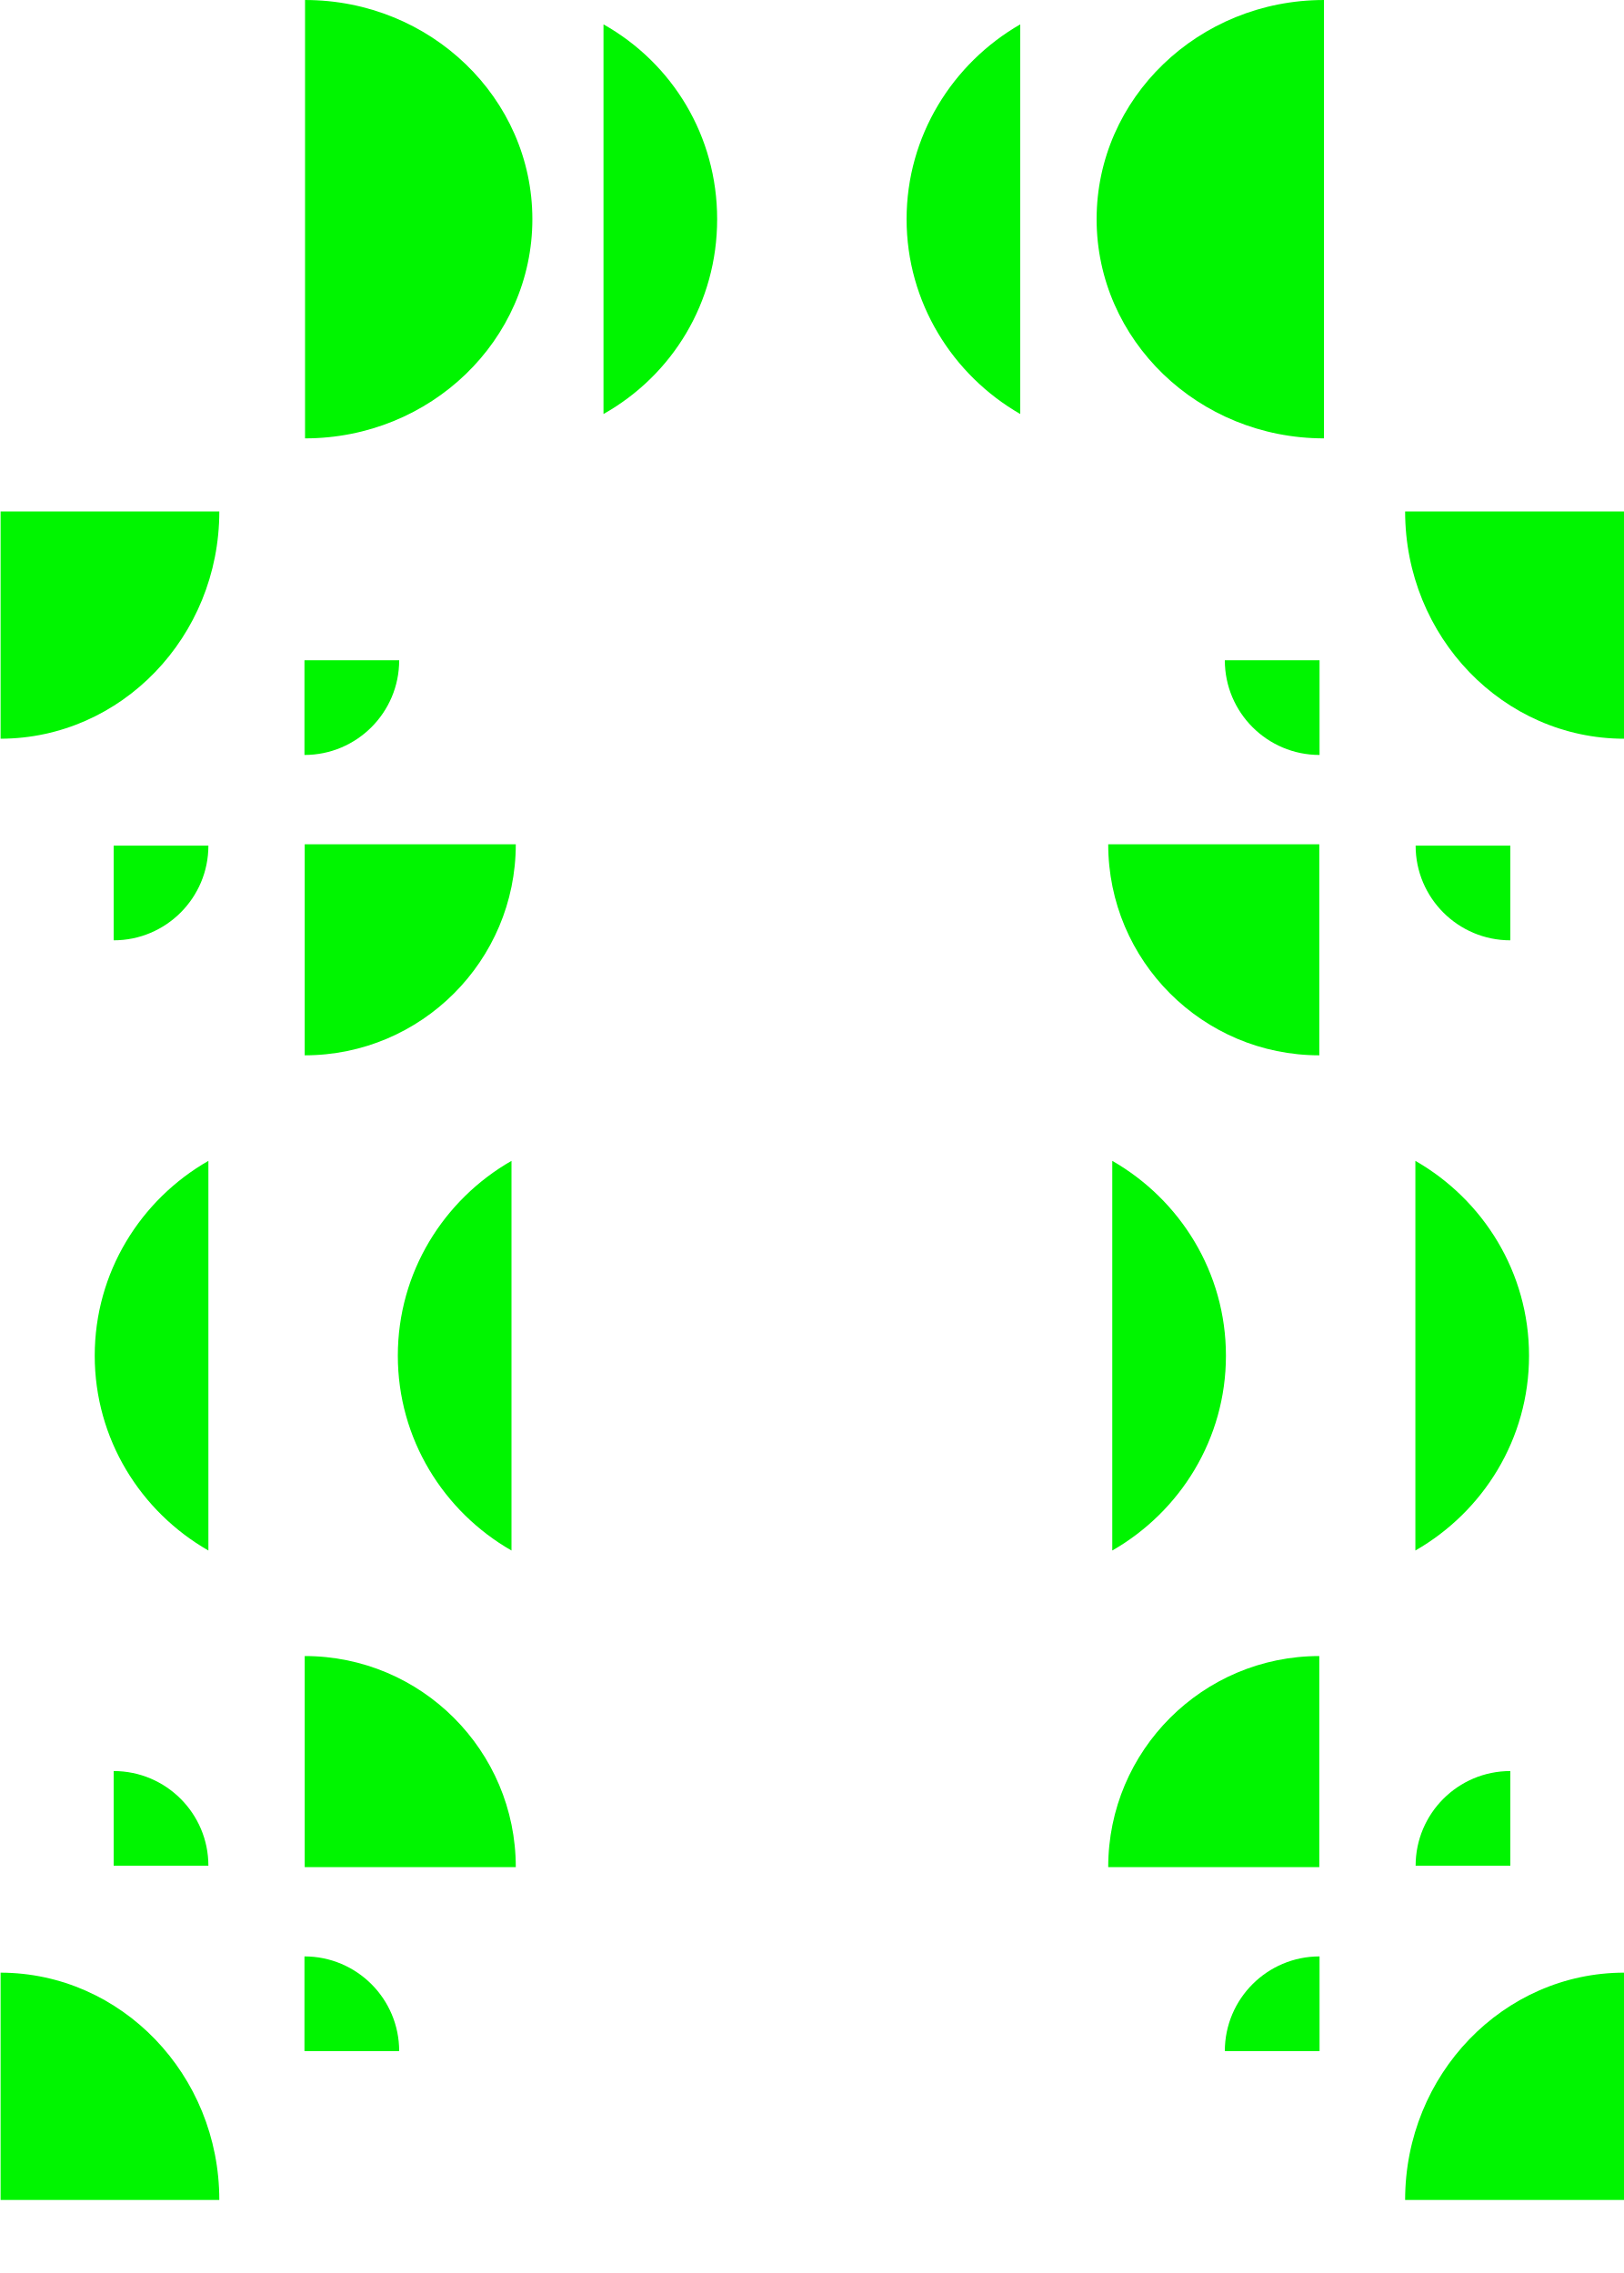
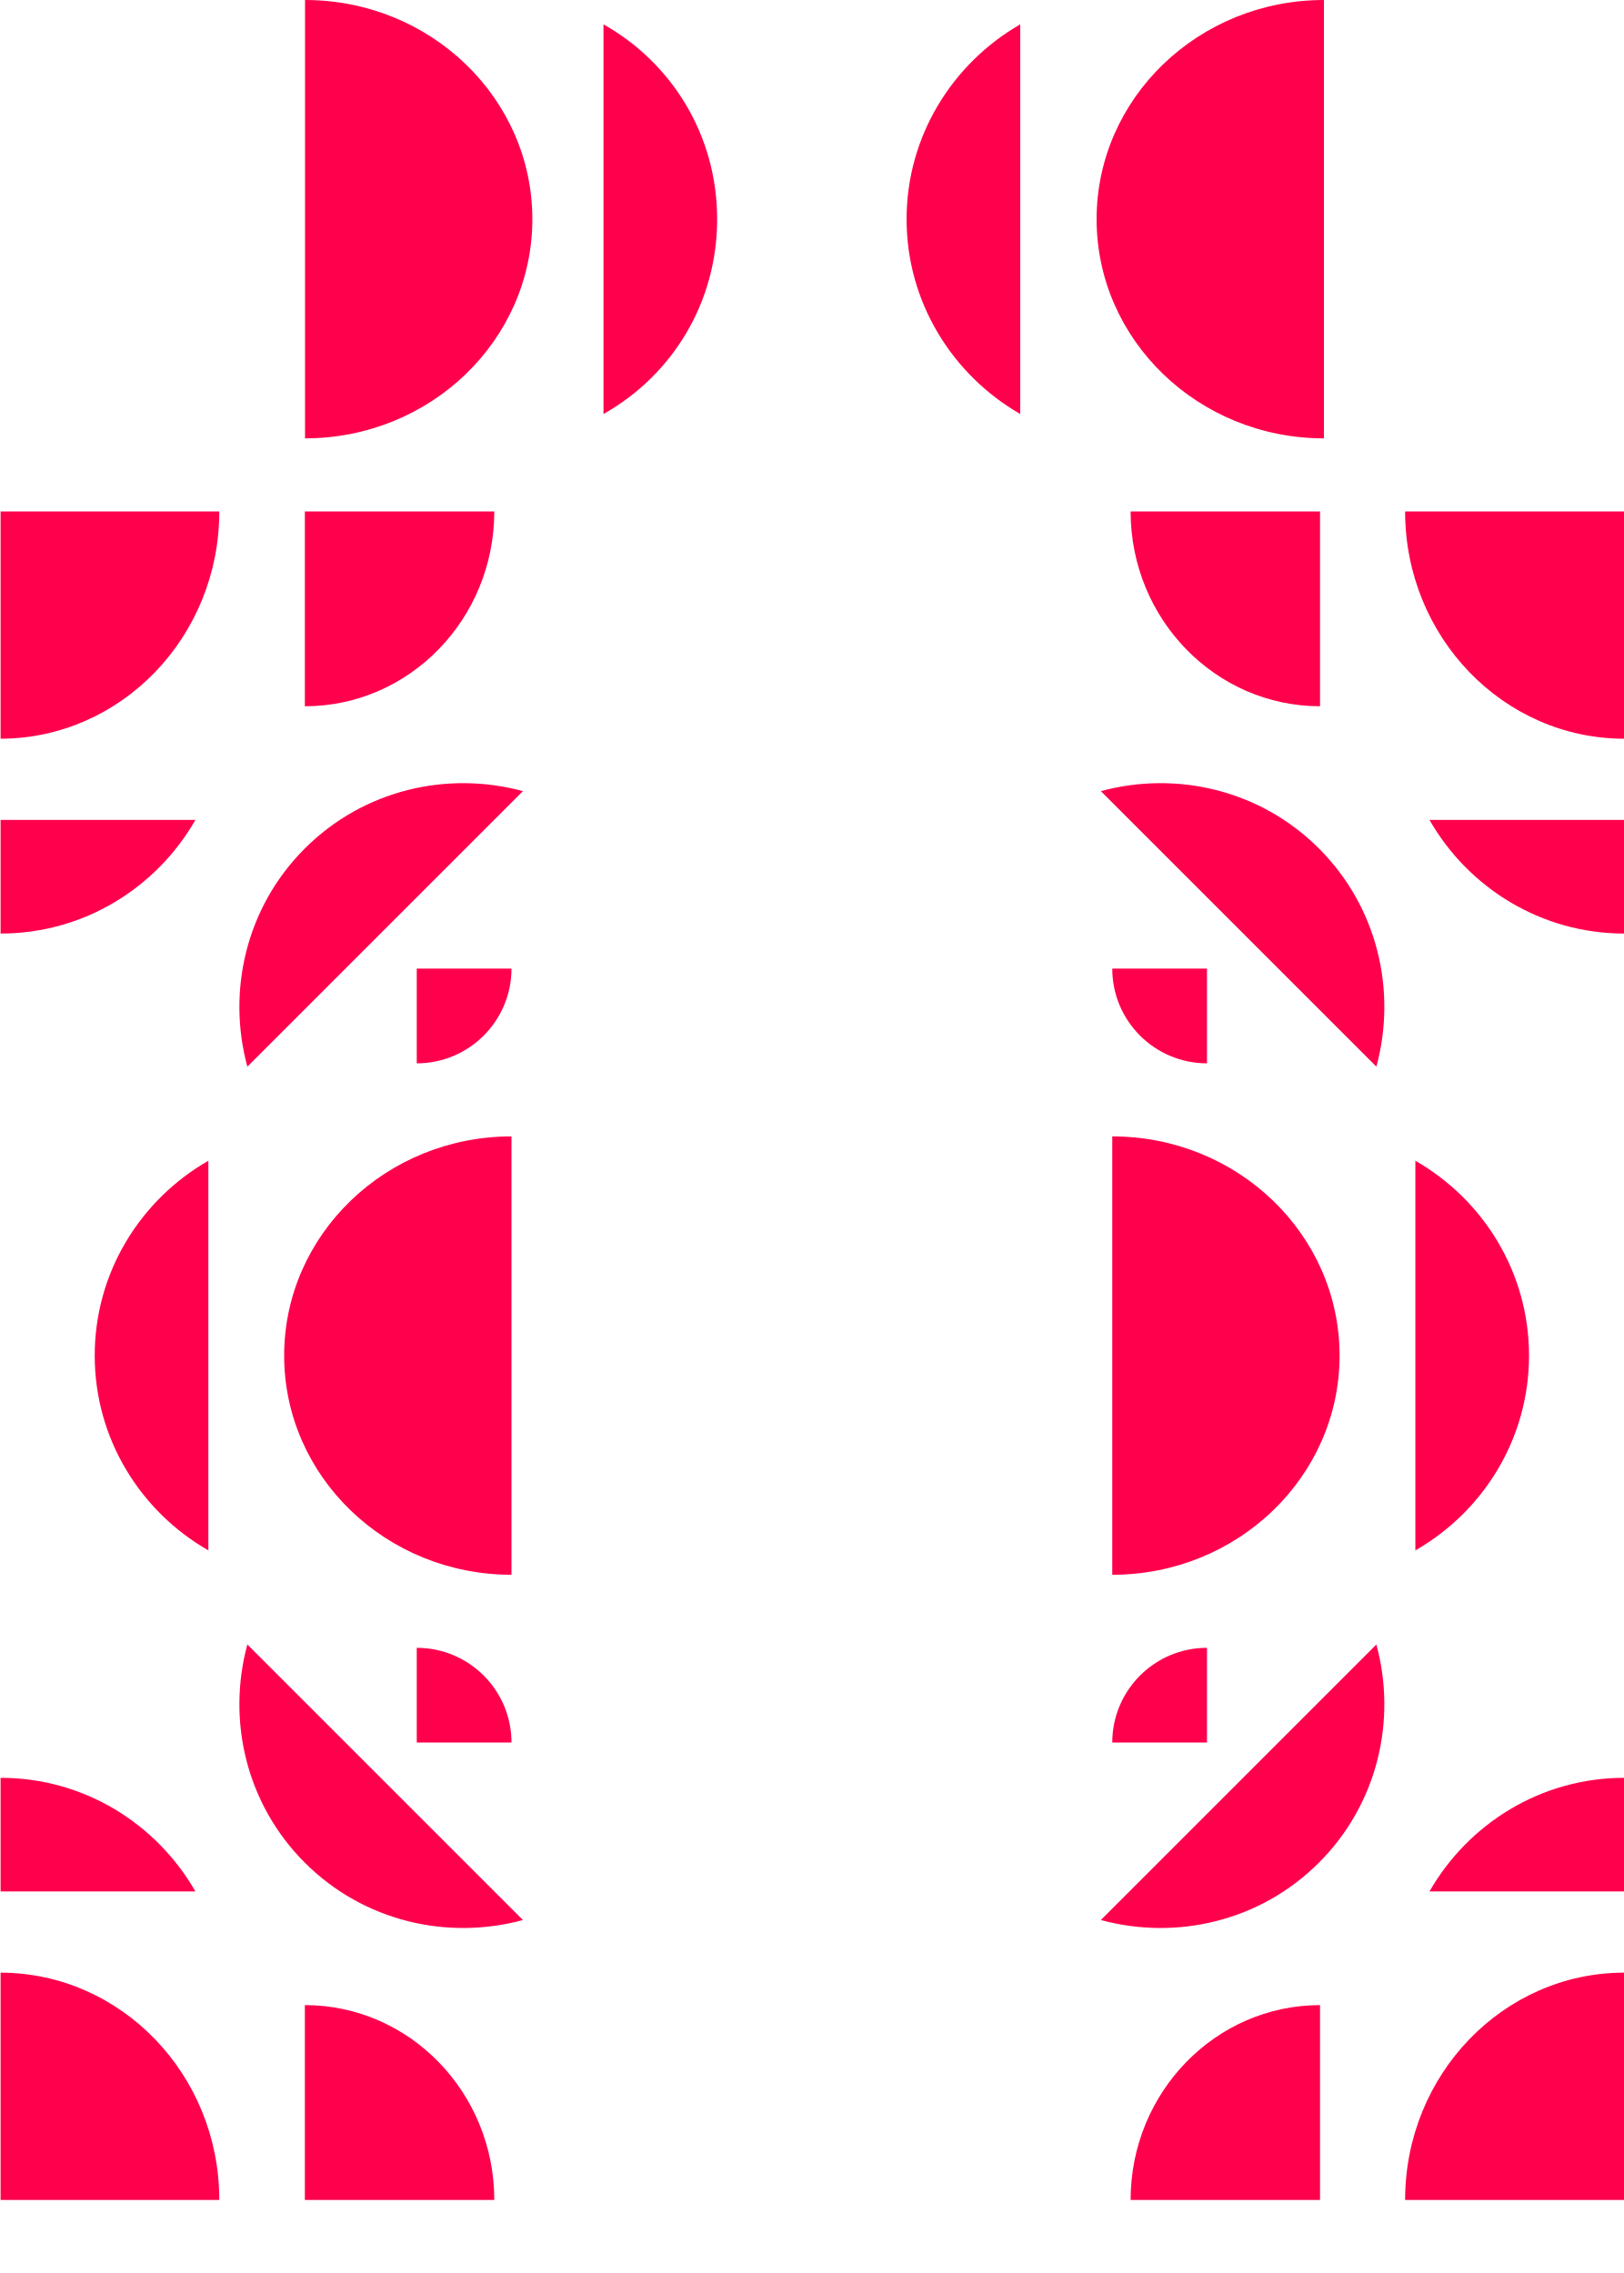
<svg xmlns="http://www.w3.org/2000/svg" version="1.1" id="Ebene_1" x="0px" y="0px" width="1200px" height="1680px" viewBox="0 0 1200 1680" enable-background="new 0 0 1200 1680" xml:space="preserve">
-   <path fill="#00F500" d="M154.009,858.002c-50.198,28.768-84,82.508-84,144c0,61.493,33.802,115.233,84,144V858.002z" />
-   <path fill="#00F500" d="M378.009,858.002c-50.198,28.768-84,82.508-84,144c0,61.493,33.802,115.233,84,144V858.002z" />
-   <path fill="#00F500" d="M1046.009,858.002c50.198,28.768,84,82.508,84,144c0,61.493-33.802,115.233-84,144V858.002z" />
-   <path fill="#00F500" d="M822.009,858.002c50.198,28.768,84,82.508,84,144c0,61.493-33.802,115.233-84,144V858.002z" />
-   <path fill="#00F500" d="M295.009,488.002h-70v70C263.643,558.002,295.009,526.637,295.009,488.002" />
-   <path fill="#00F500" d="M381.189,624.002h-156v156C311.287,780.002,381.189,710.107,381.189,624.002" />
-   <path fill="#00F500" d="M154.009,625.002h-70v70C122.643,695.002,154.009,663.637,154.009,625.002" />
-   <path fill="#00F500" d="M905.19,488.002h70v70C936.556,558.002,905.19,526.637,905.19,488.002" />
-   <path fill="#00F500" d="M819.009,624.002h156v156C888.911,780.002,819.009,710.107,819.009,624.002" />
-   <path fill="#00F500" d="M1046.19,625.002h70v70C1077.556,695.002,1046.19,663.637,1046.19,625.002" />
-   <path fill="#00F500" d="M295.009,1516.002h-70v-70C263.643,1446.002,295.009,1477.367,295.009,1516.002" />
-   <path fill="#00F500" d="M381.189,1380.002h-156v-156C311.287,1224.002,381.189,1293.897,381.189,1380.002" />
-   <path fill="#00F500" d="M154.009,1379.002h-70v-70C122.643,1309.002,154.009,1340.367,154.009,1379.002" />
-   <path fill="#00F500" d="M905.19,1516.002h70v-70C936.556,1446.002,905.19,1477.367,905.19,1516.002" />
-   <path fill="#00F500" d="M819.009,1380.002h156v-156C888.911,1224.002,819.009,1293.897,819.009,1380.002" />
-   <path fill="#00F500" d="M1046.19,1379.002h70v-70C1077.556,1309.002,1046.19,1340.367,1046.19,1379.002" />
-   <path fill="#00F500" d="M0.435,545.999C89.682,545.8,162.08,470.603,162.08,378.004H0.435V545.999z" />
-   <path fill="#00F500" d="M1200.435,378.004h-162c0,92.722,72.589,168,162,168V378.004z" />
-   <path fill="#00F500" d="M446,18.004v288c51-28.767,84-82.507,84-144S497,46.771,446,18.004z" />
-   <path fill="#00F500" d="M670,162.004c0,61.493,34,115.233,84,144v-288C704,46.771,670,100.511,670,162.004z" />
-   <path fill="#00F500" d="M0.435,1458.009c89.247,0.199,161.645,75.396,161.645,167.995H0.435V1458.009z" />
-   <path fill="#00F500" d="M1200.435,1626.004h-162c0-92.722,72.589-168,162-168V1626.004z" />
-   <path fill="#00F500" d="M978.434,324.004v-324c-92.722,0-168,72.589-168,162C810.434,251.415,885.712,324.004,978.434,324.004" />
-   <path fill="#00F500" d="M225.435,324.004v-324c92.722,0,168,72.589,168,162C393.435,251.415,318.157,324.004,225.435,324.004" />
+   <path fill="#FF004C" d="M154,857.924c-50.198,28.768-84,82.508-84,144c0,61.493,33.802,115.233,84,144V857.924z" />
+   <path fill="#FF004C" d="M1046,857.924c50.198,28.768,84,82.508,84,144c0,61.493-33.802,115.233-84,144V857.924z" />
+   <path fill="#FF004C" d="M822,1163.924v-324c92.722,0,168,72.589,168,162S914.722,1163.924,822,1163.924" />
+   <path fill="#FF004C" d="M378,1163.924v-324c-92.722,0-168,72.589-168,162S285.278,1163.924,378,1163.924" />
+   <path fill="#FF004C" d="M378,1287.924h-70v-70C346.634,1217.924,378,1249.289,378,1287.924" />
+   <path fill="#FF004C" d="M822,1287.924h70v-70C853.366,1217.924,822,1249.289,822,1287.924" />
+   <path fill="#FF004C" d="M822,715.924h70v70C853.366,785.924,822,754.559,822,715.924" />
+   <path fill="#FF004C" d="M378,715.924h-70v70C346.634,785.924,378,754.559,378,715.924" />
+   <path fill="#FF004C" d="M386.453,584.731c-55.837-15.154-117.738-1.055-161.22,42.427c-43.481,43.481-57.58,105.383-42.426,161.219  L386.453,584.731z" />
+   <path fill="#FF004C" d="M1017.193,1215.47c15.154,55.837,1.055,117.738-42.427,161.22c-43.481,43.481-105.383,57.58-161.219,42.426  L1017.193,1215.47z" />
+   <path fill="#FF004C" d="M182.807,1215.47c-15.154,55.837-1.055,117.738,42.427,161.22c43.481,43.481,105.383,57.58,161.219,42.426  L182.807,1215.47z" />
+   <path fill="#FF004C" d="M813.547,584.731c55.837-15.154,117.738-1.055,161.22,42.427c43.481,43.481,57.58,105.383,42.426,161.219  L813.547,584.731z" />
+   <path fill="#FF004C" d="M0.429,690.002c61.492,0,115.232-33.802,144-84h-144V690.002z" />
+   <path fill="#FF004C" d="M0.429,545.997c89.247-0.199,161.645-75.396,161.645-167.995H0.429V545.997z" />
+   <path fill="#FF004C" d="M225.296,522.002v-144h140C365.296,457.478,302.567,522.002,225.296,522.002" />
+   <path fill="#FF004C" d="M1200.429,606.002h-144c28.768,50.198,82.508,84,144,84V606.002z" />
+   <path fill="#FF004C" d="M1200.429,378.002h-162c0,92.722,72.589,168,162,168V378.002z" />
+   <path fill="#FF004C" d="M975.561,522.002v-144h-140C835.561,457.478,898.29,522.002,975.561,522.002" />
+   <path fill="#FF004C" d="M446,18.002v288c51-28.767,84-82.507,84-144S497,46.769,446,18.002z" />
+   <path fill="#FF004C" d="M670,162.002c0,61.493,34,115.233,84,144v-288C704,46.769,670,100.509,670,162.002z" />
+   <path fill="#FF004C" d="M0.429,1314.002c61.492,0,115.232,33.802,144,84h-144V1314.002z" />
+   <path fill="#FF004C" d="M0.429,1458.007c89.247,0.199,161.645,75.396,161.645,167.995H0.429V1458.007z" />
+   <path fill="#FF004C" d="M225.296,1482.002v144h140C365.296,1546.526,302.567,1482.002,225.296,1482.002" />
+   <path fill="#FF004C" d="M1200.429,1398.002h-144c28.768-50.198,82.508-84,144-84V1398.002z" />
+   <path fill="#FF004C" d="M1200.429,1626.002h-162c0-92.722,72.589-168,162-168V1626.002z" />
+   <path fill="#FF004C" d="M975.561,1482.002v144h-140C835.561,1546.526,898.29,1482.002,975.561,1482.002" />
+   <path fill="#FF004C" d="M978.428,324.002v-324c-92.722,0-168,72.589-168,162C810.428,251.413,885.706,324.002,978.428,324.002" />
+   <path fill="#FF004C" d="M225.429,324.002v-324c92.722,0,168,72.589,168,162C393.429,251.413,318.151,324.002,225.429,324.002" />
</svg>
